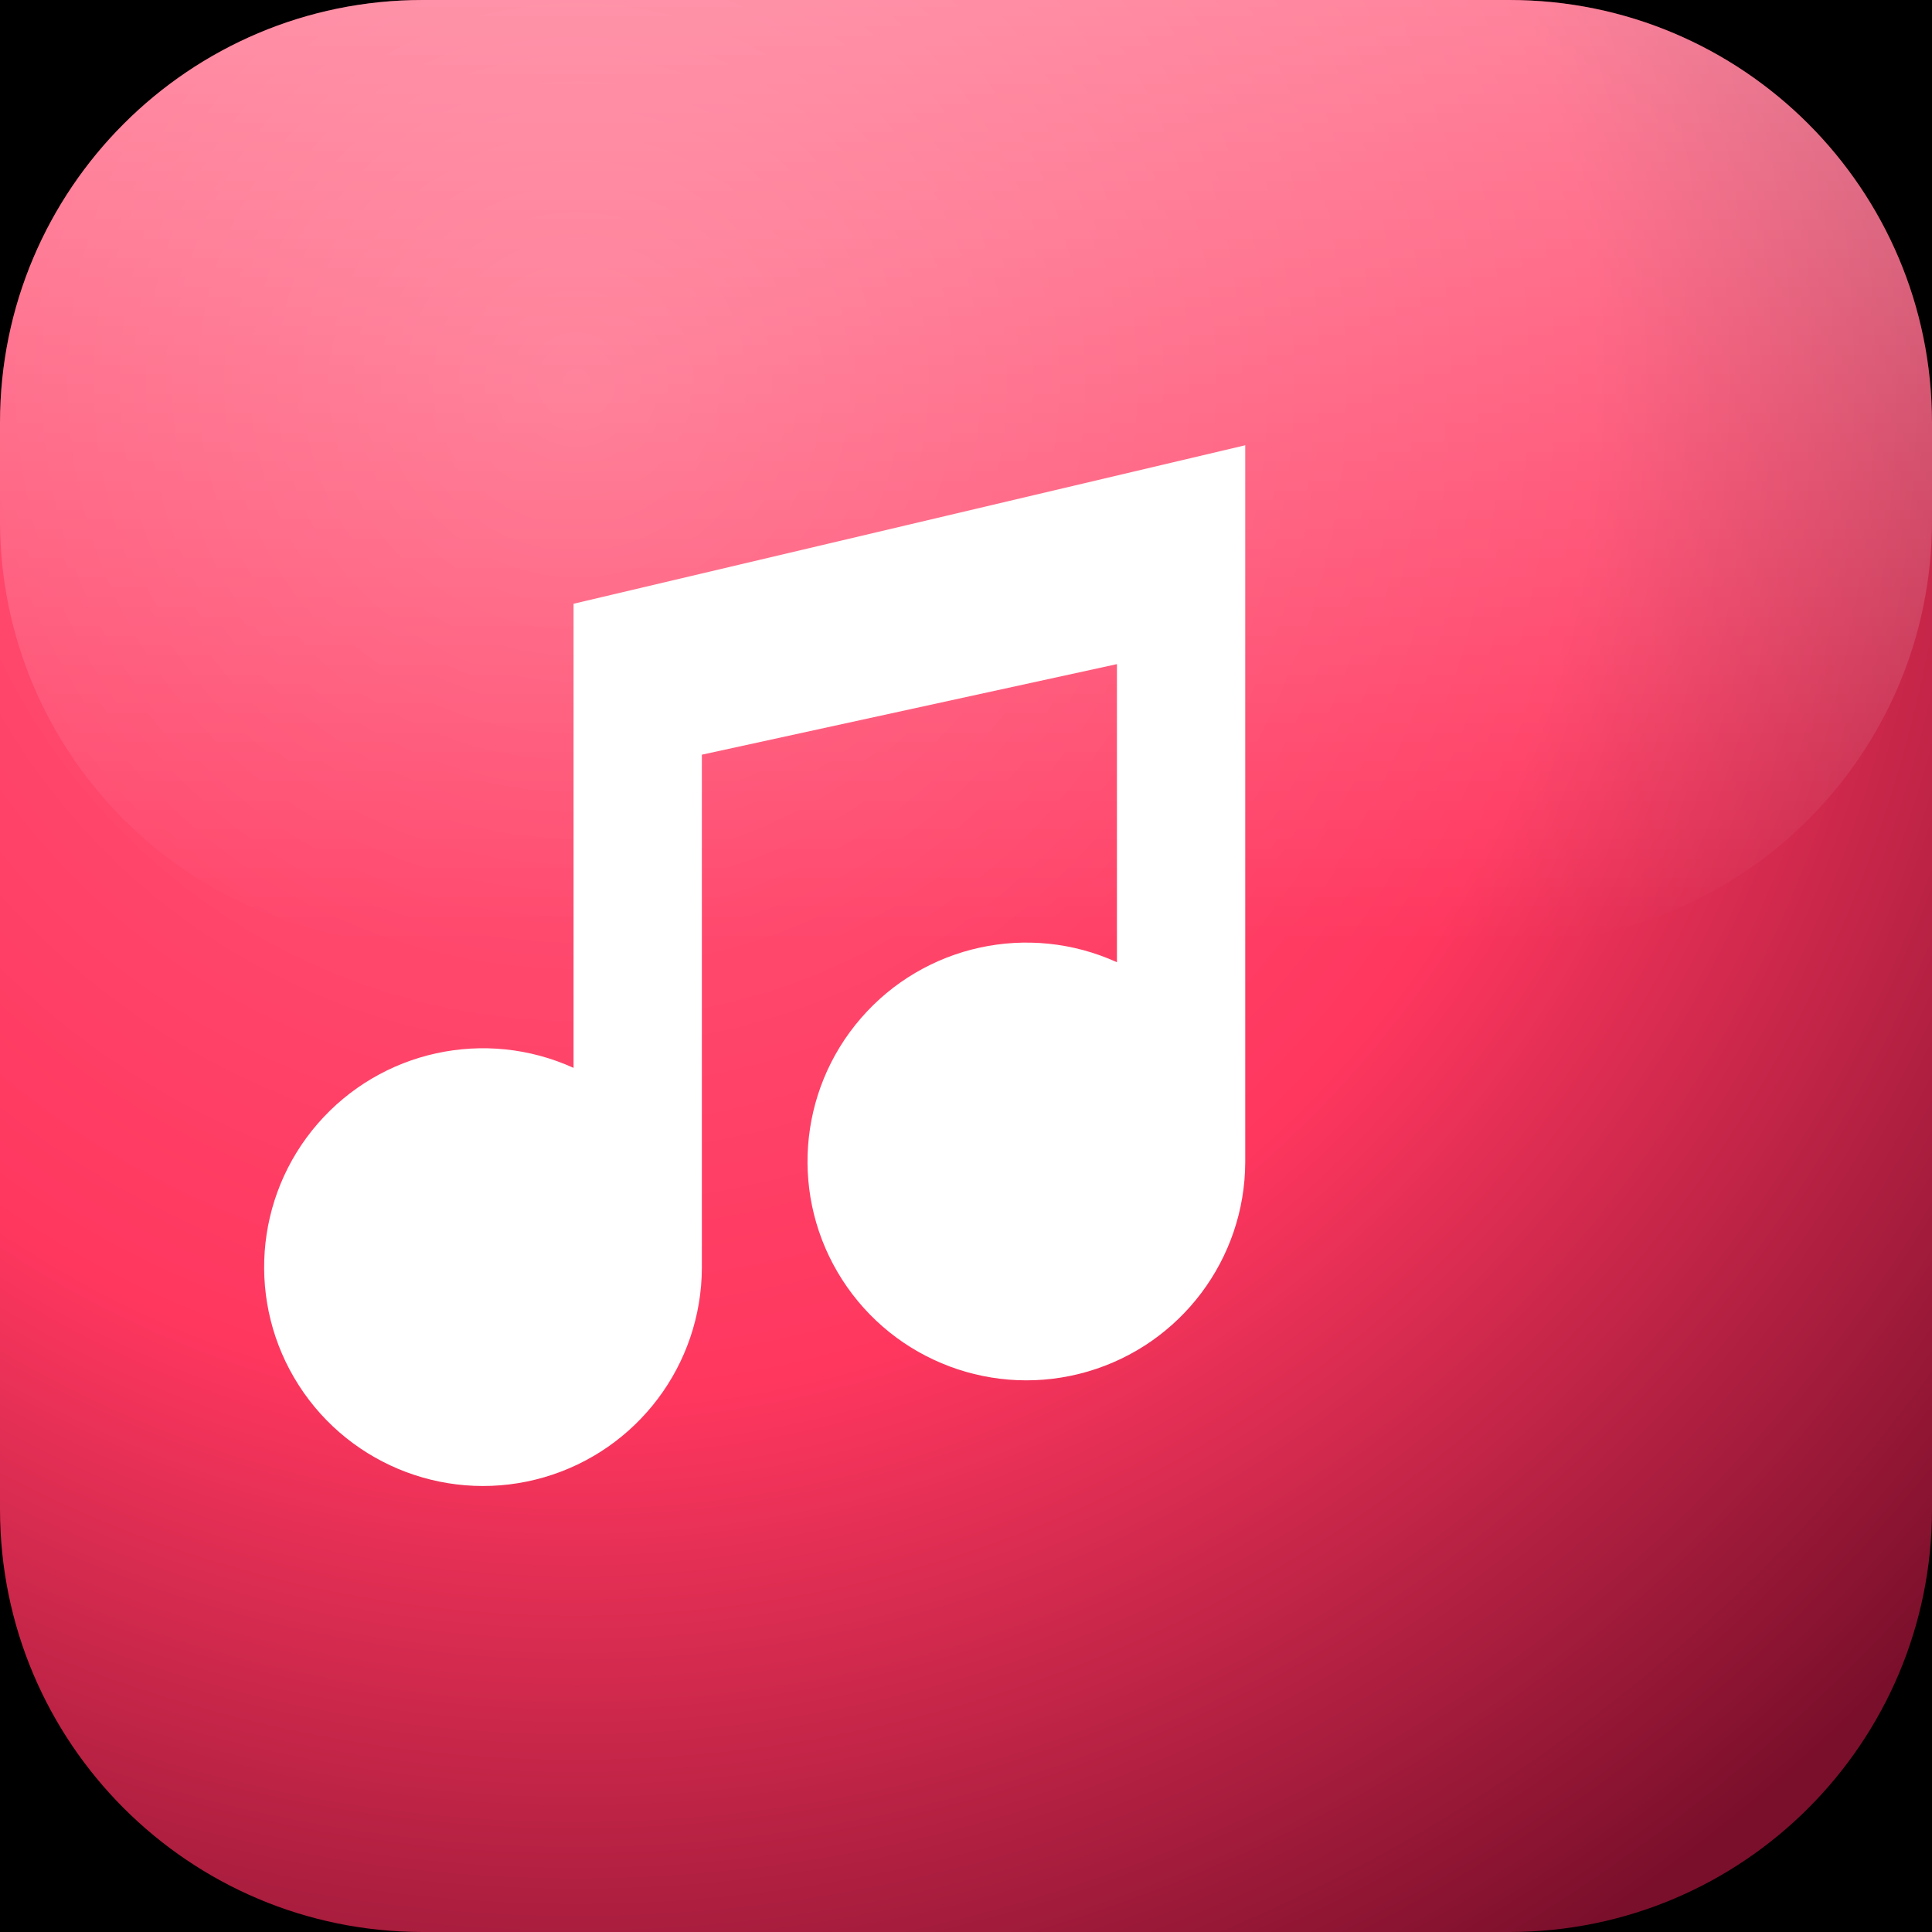
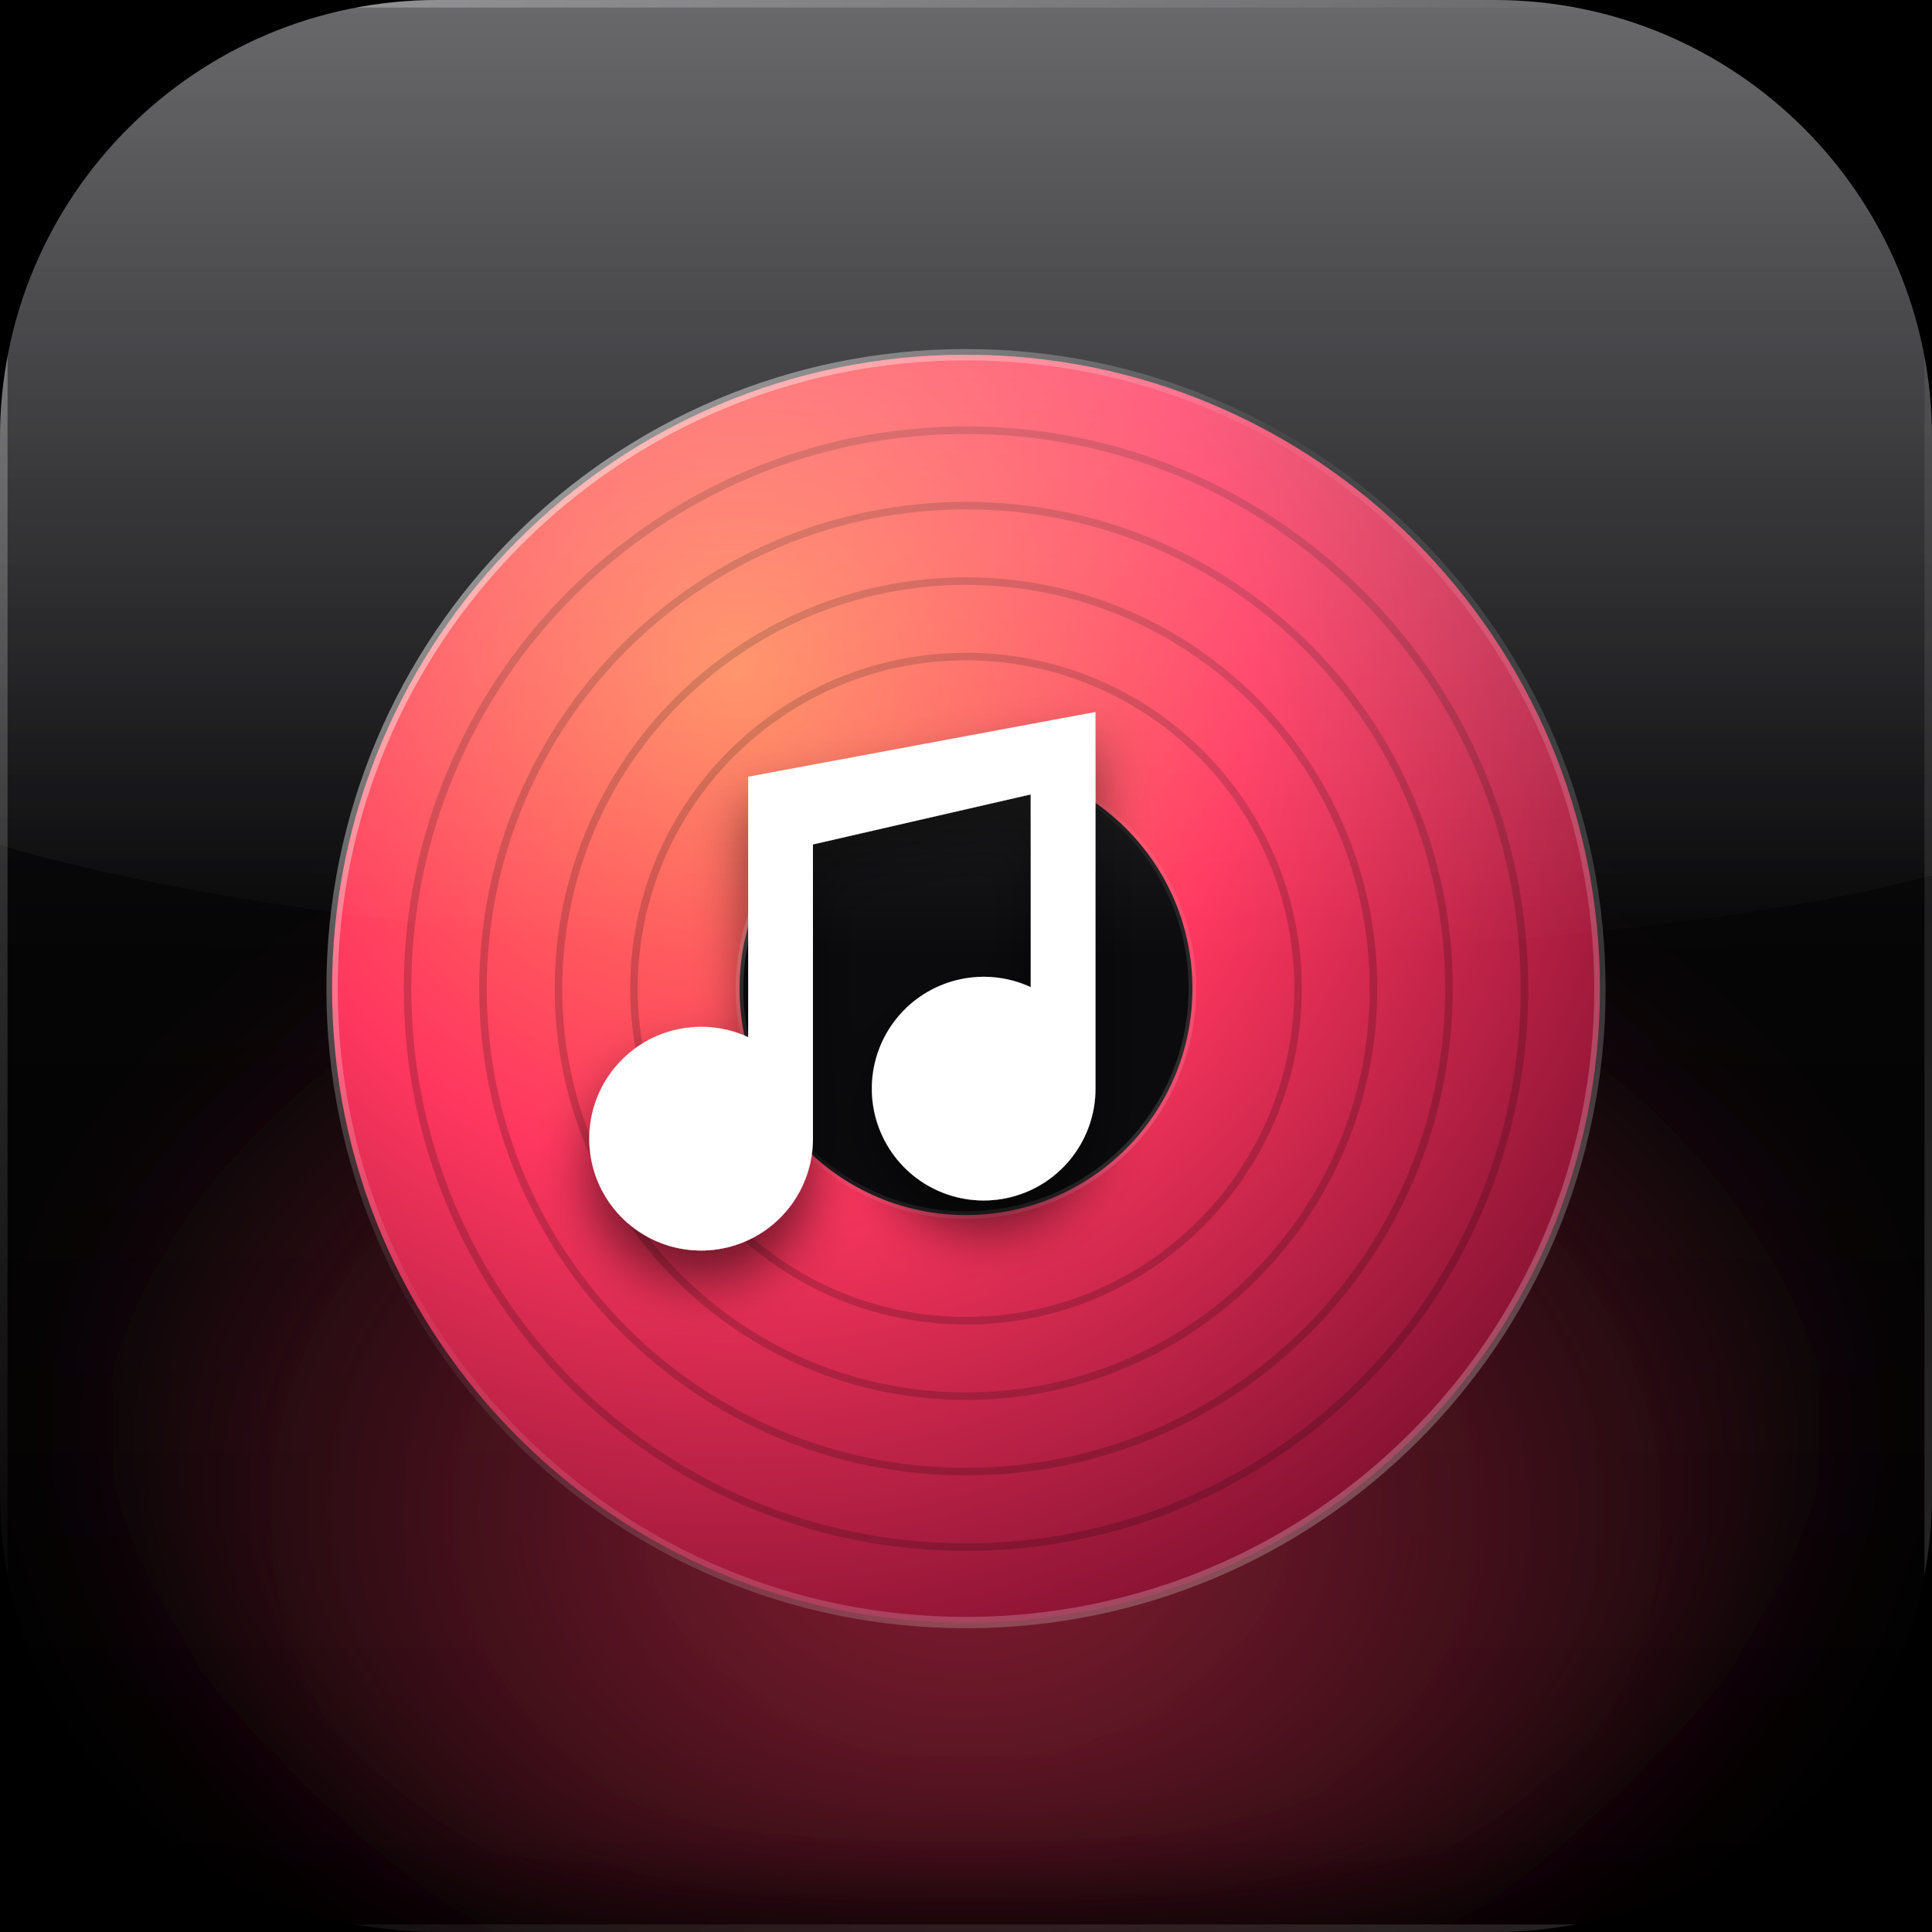
<svg xmlns="http://www.w3.org/2000/svg" viewBox="0 0 512 512">
  <defs>
-     <radialGradient id="g" cx="30%" cy="20%" r="95%">
-       <stop offset="0" stop-color="#ff5e7e" />
-       <stop offset=".55" stop-color="#ff375f" />
-       <stop offset="1" stop-color="#7a0f2b" />
+     <linearGradient id="bg" x1="0" y1="0" x2="0" y2="1">
+       <stop offset="0" stop-color="#1c1c20" />
+       <stop offset=".5" stop-color="#050506" />
+       <stop offset="1" stop-color="#000" />
+     </linearGradient>
+     <radialGradient id="glow" cx="50%" cy="62%" r="55%">
+       <stop offset="0" stop-color="#ff375f" stop-opacity=".55" />
+       <stop offset="1" stop-color="#ff375f" stop-opacity="0" />
    </radialGradient>
-     <linearGradient id="gloss" x1="0" y1="0" x2="0" y2="1">
-       <stop offset="0" stop-color="#fff" stop-opacity=".38" />
+     <radialGradient id="disc" cx="32%" cy="25%" r="90%">
+       <stop offset="0" stop-color="#ff8a5c" />
+       <stop offset=".45" stop-color="#ff375f" />
+       <stop offset="1" stop-color="#6d0a29" />
+     </radialGradient>
+     <linearGradient id="sheen" x1="0" y1="0" x2="0" y2="1">
+       <stop offset="0" stop-color="#fff" stop-opacity=".34" />
      <stop offset="1" stop-color="#fff" stop-opacity="0" />
    </linearGradient>
+     <linearGradient id="rim" x1="0" y1="0" x2="1" y2="1">
+       <stop offset="0" stop-color="#fff" stop-opacity=".7" />
+       <stop offset=".4" stop-color="#fff" stop-opacity=".05" />
+       <stop offset="1" stop-color="#fff" stop-opacity=".3" />
+     </linearGradient>
+     <filter id="blur">
+       <feGaussianBlur stdDeviation="22" />
+     </filter>
+     <filter id="sh" x="-30%" y="-30%" width="160%" height="170%">
+       <feDropShadow dx="0" dy="10" stdDeviation="9" flood-color="#000" flood-opacity=".55" />
+     </filter>
+     <clipPath id="tile">
+       <rect width="512" height="512" rx="116" />
+     </clipPath>
  </defs>
  <rect width="512" height="512" fill="#000" />
  <g transform="translate(0 0) scale(1)">
-     <rect x="0" y="0" width="512" height="512" rx="112" fill="url(#g)" />
-     <rect x="0" y="0" width="512" height="250" rx="112" fill="url(#gloss)" />
-     <path d="M330 118v190a58 58 0 1 1-34-53V176l-110 24v136a58 58 0 1 1-34-53V160z" fill="#fff" />
+     <g clip-path="url(#tile)">
+       <rect width="512" height="512" fill="url(#bg)" />
+       <ellipse cx="256" cy="360" rx="230" ry="170" fill="url(#glow)" filter="url(#blur)" />
+       <circle cx="256" cy="262" r="168" fill="url(#disc)" />
+       <circle cx="256" cy="262" r="148" fill="none" stroke="#000" stroke-opacity=".18" stroke-width="2" />
+       <circle cx="256" cy="262" r="128" fill="none" stroke="#000" stroke-opacity=".18" stroke-width="2" />
+       <circle cx="256" cy="262" r="108" fill="none" stroke="#000" stroke-opacity=".18" stroke-width="2" />
+       <circle cx="256" cy="262" r="88" fill="none" stroke="#000" stroke-opacity=".18" stroke-width="2" />
+       <circle cx="256" cy="262" r="168" fill="none" stroke="url(#rim)" stroke-width="3" />
+       <circle cx="256" cy="262" r="60" fill="#0b0b0d" />
+       <circle cx="256" cy="262" r="60" fill="none" stroke="url(#rim)" stroke-width="2" opacity=".6" />
+       <g filter="url(#sh)" transform="translate(256 262) scale(.78) translate(-256 -262)">
+         <path d="M300 168v128a38 38 0 1 1-22-34.5V196l-74 17v100a38 38 0 1 1-22-34.5V190z" fill="#fff" />
+       </g>
+       <path d="M0 0H512V232C400 262 130 262 0 224Z" fill="url(#sheen)" />
+       <rect width="512" height="512" fill="none" stroke="url(#rim)" stroke-width="4" opacity=".5" />
+     </g>
  </g>
</svg>
